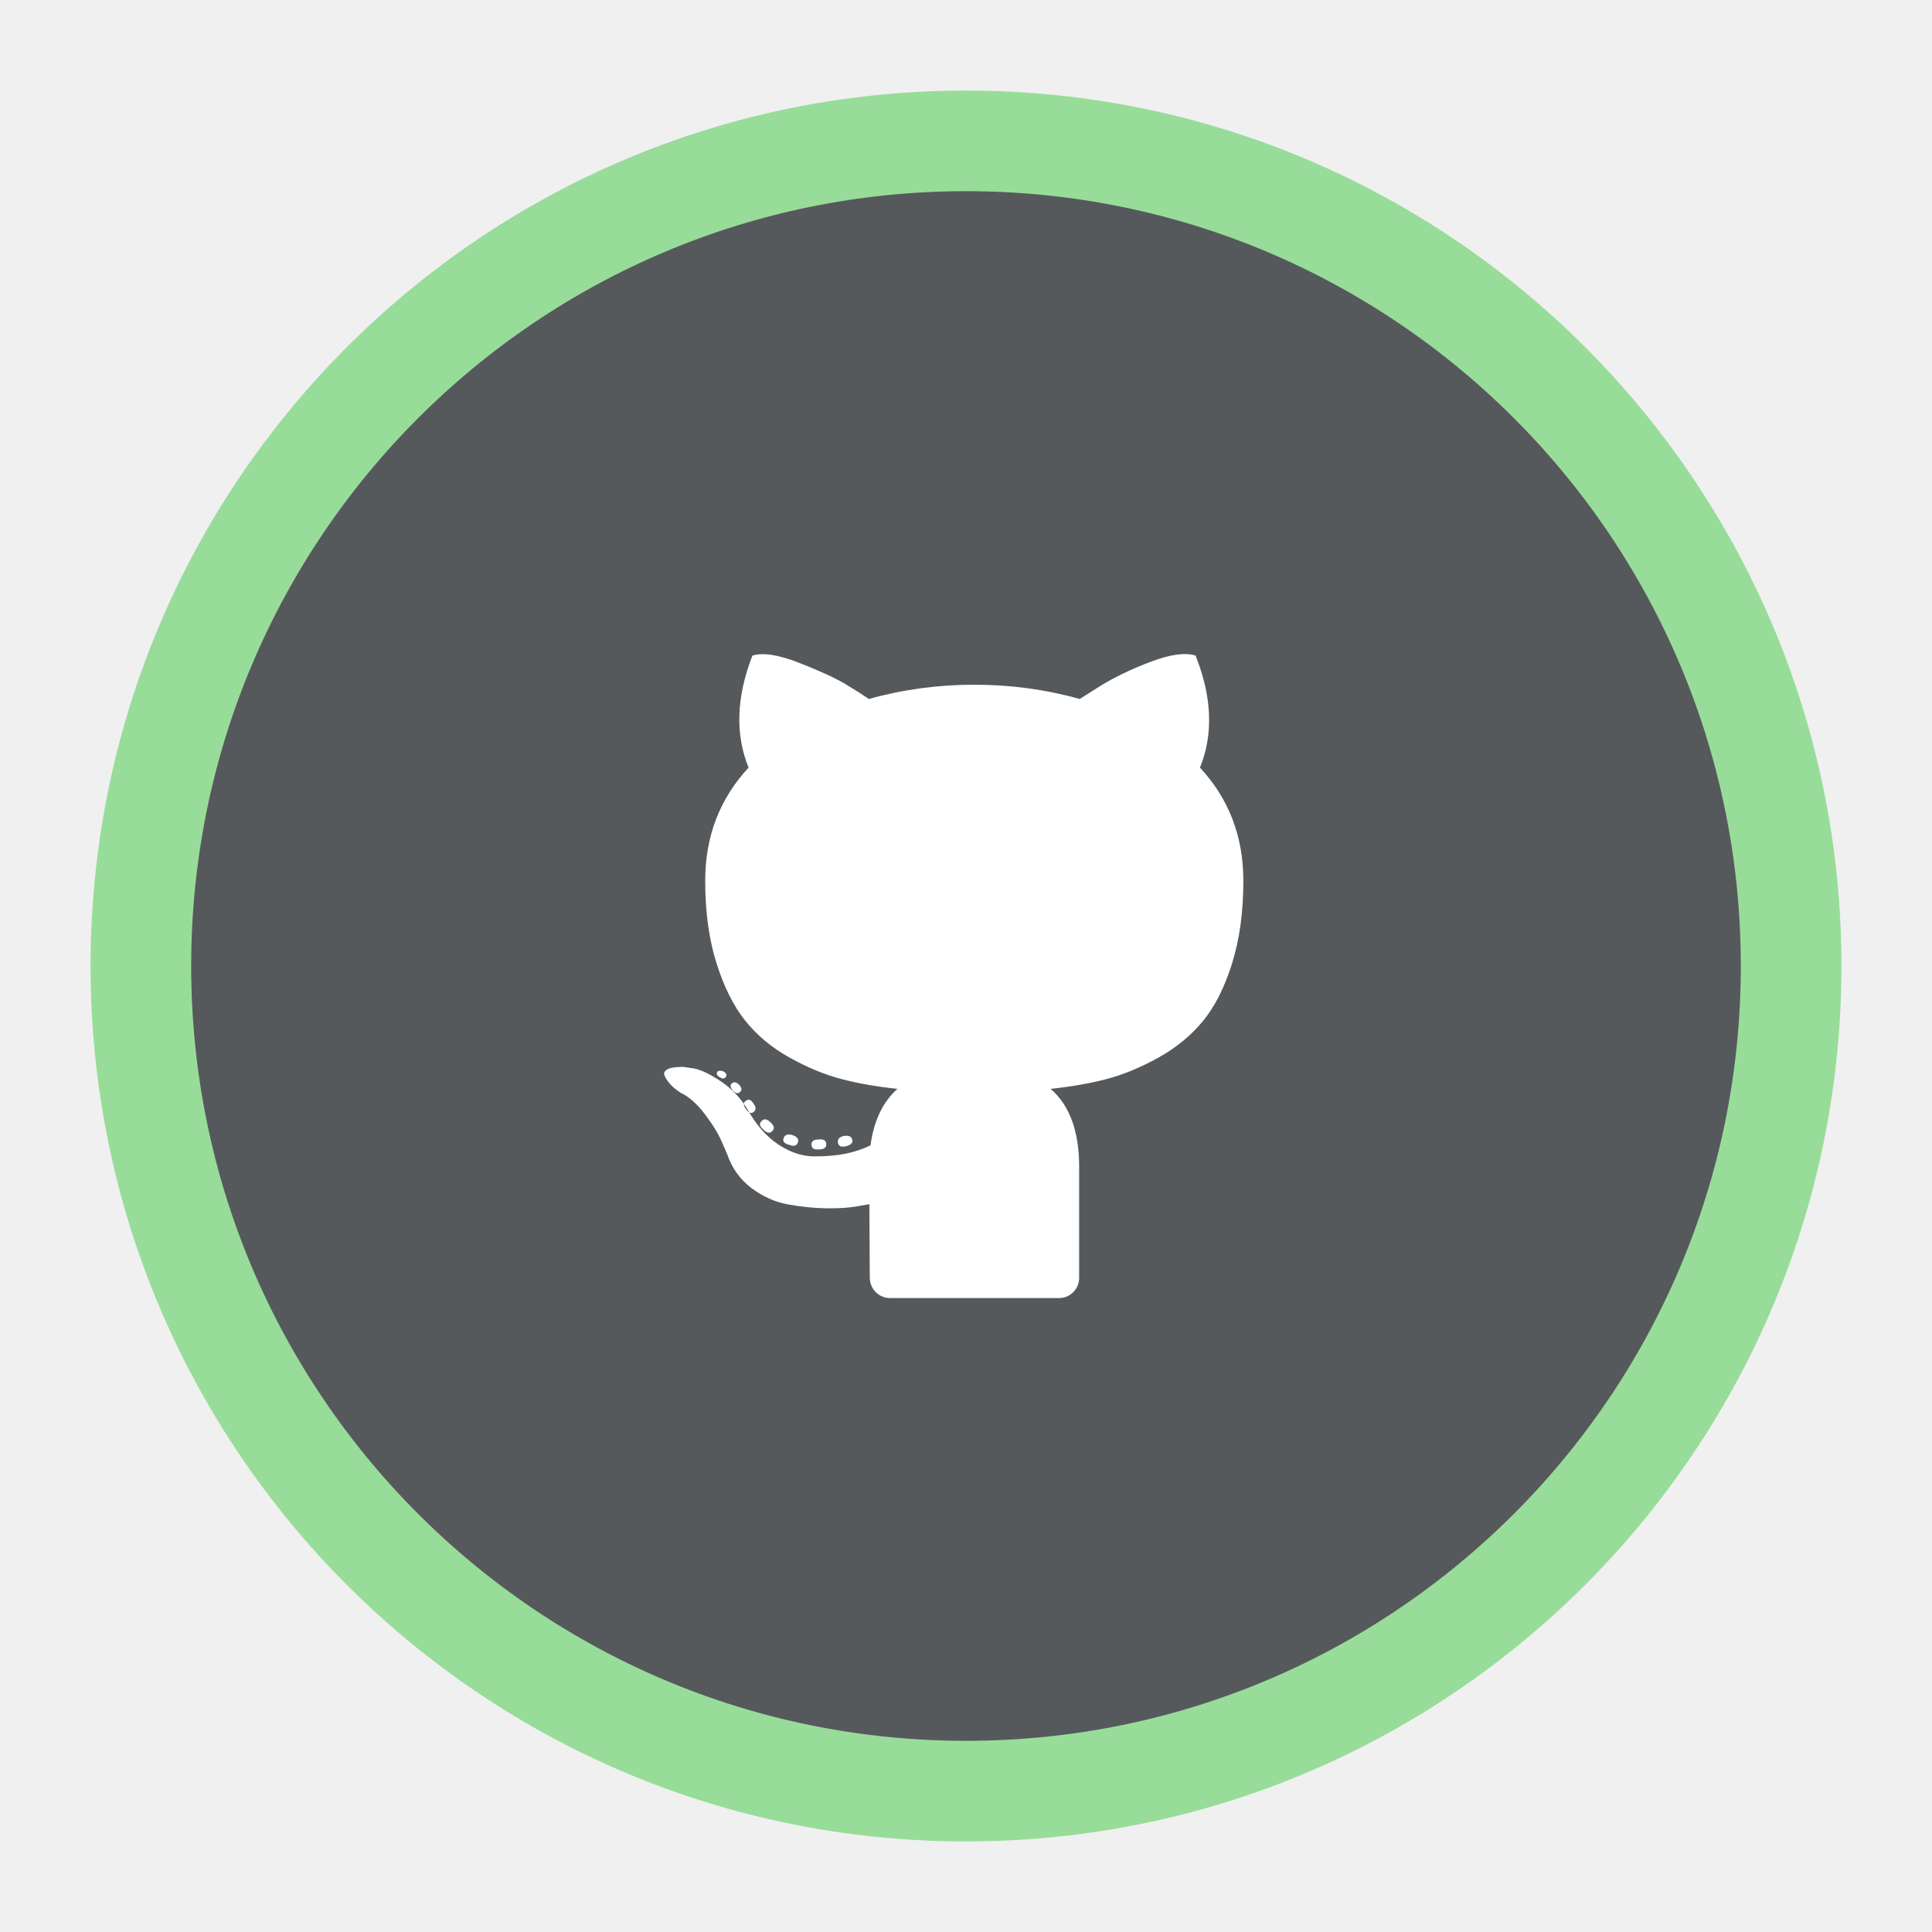
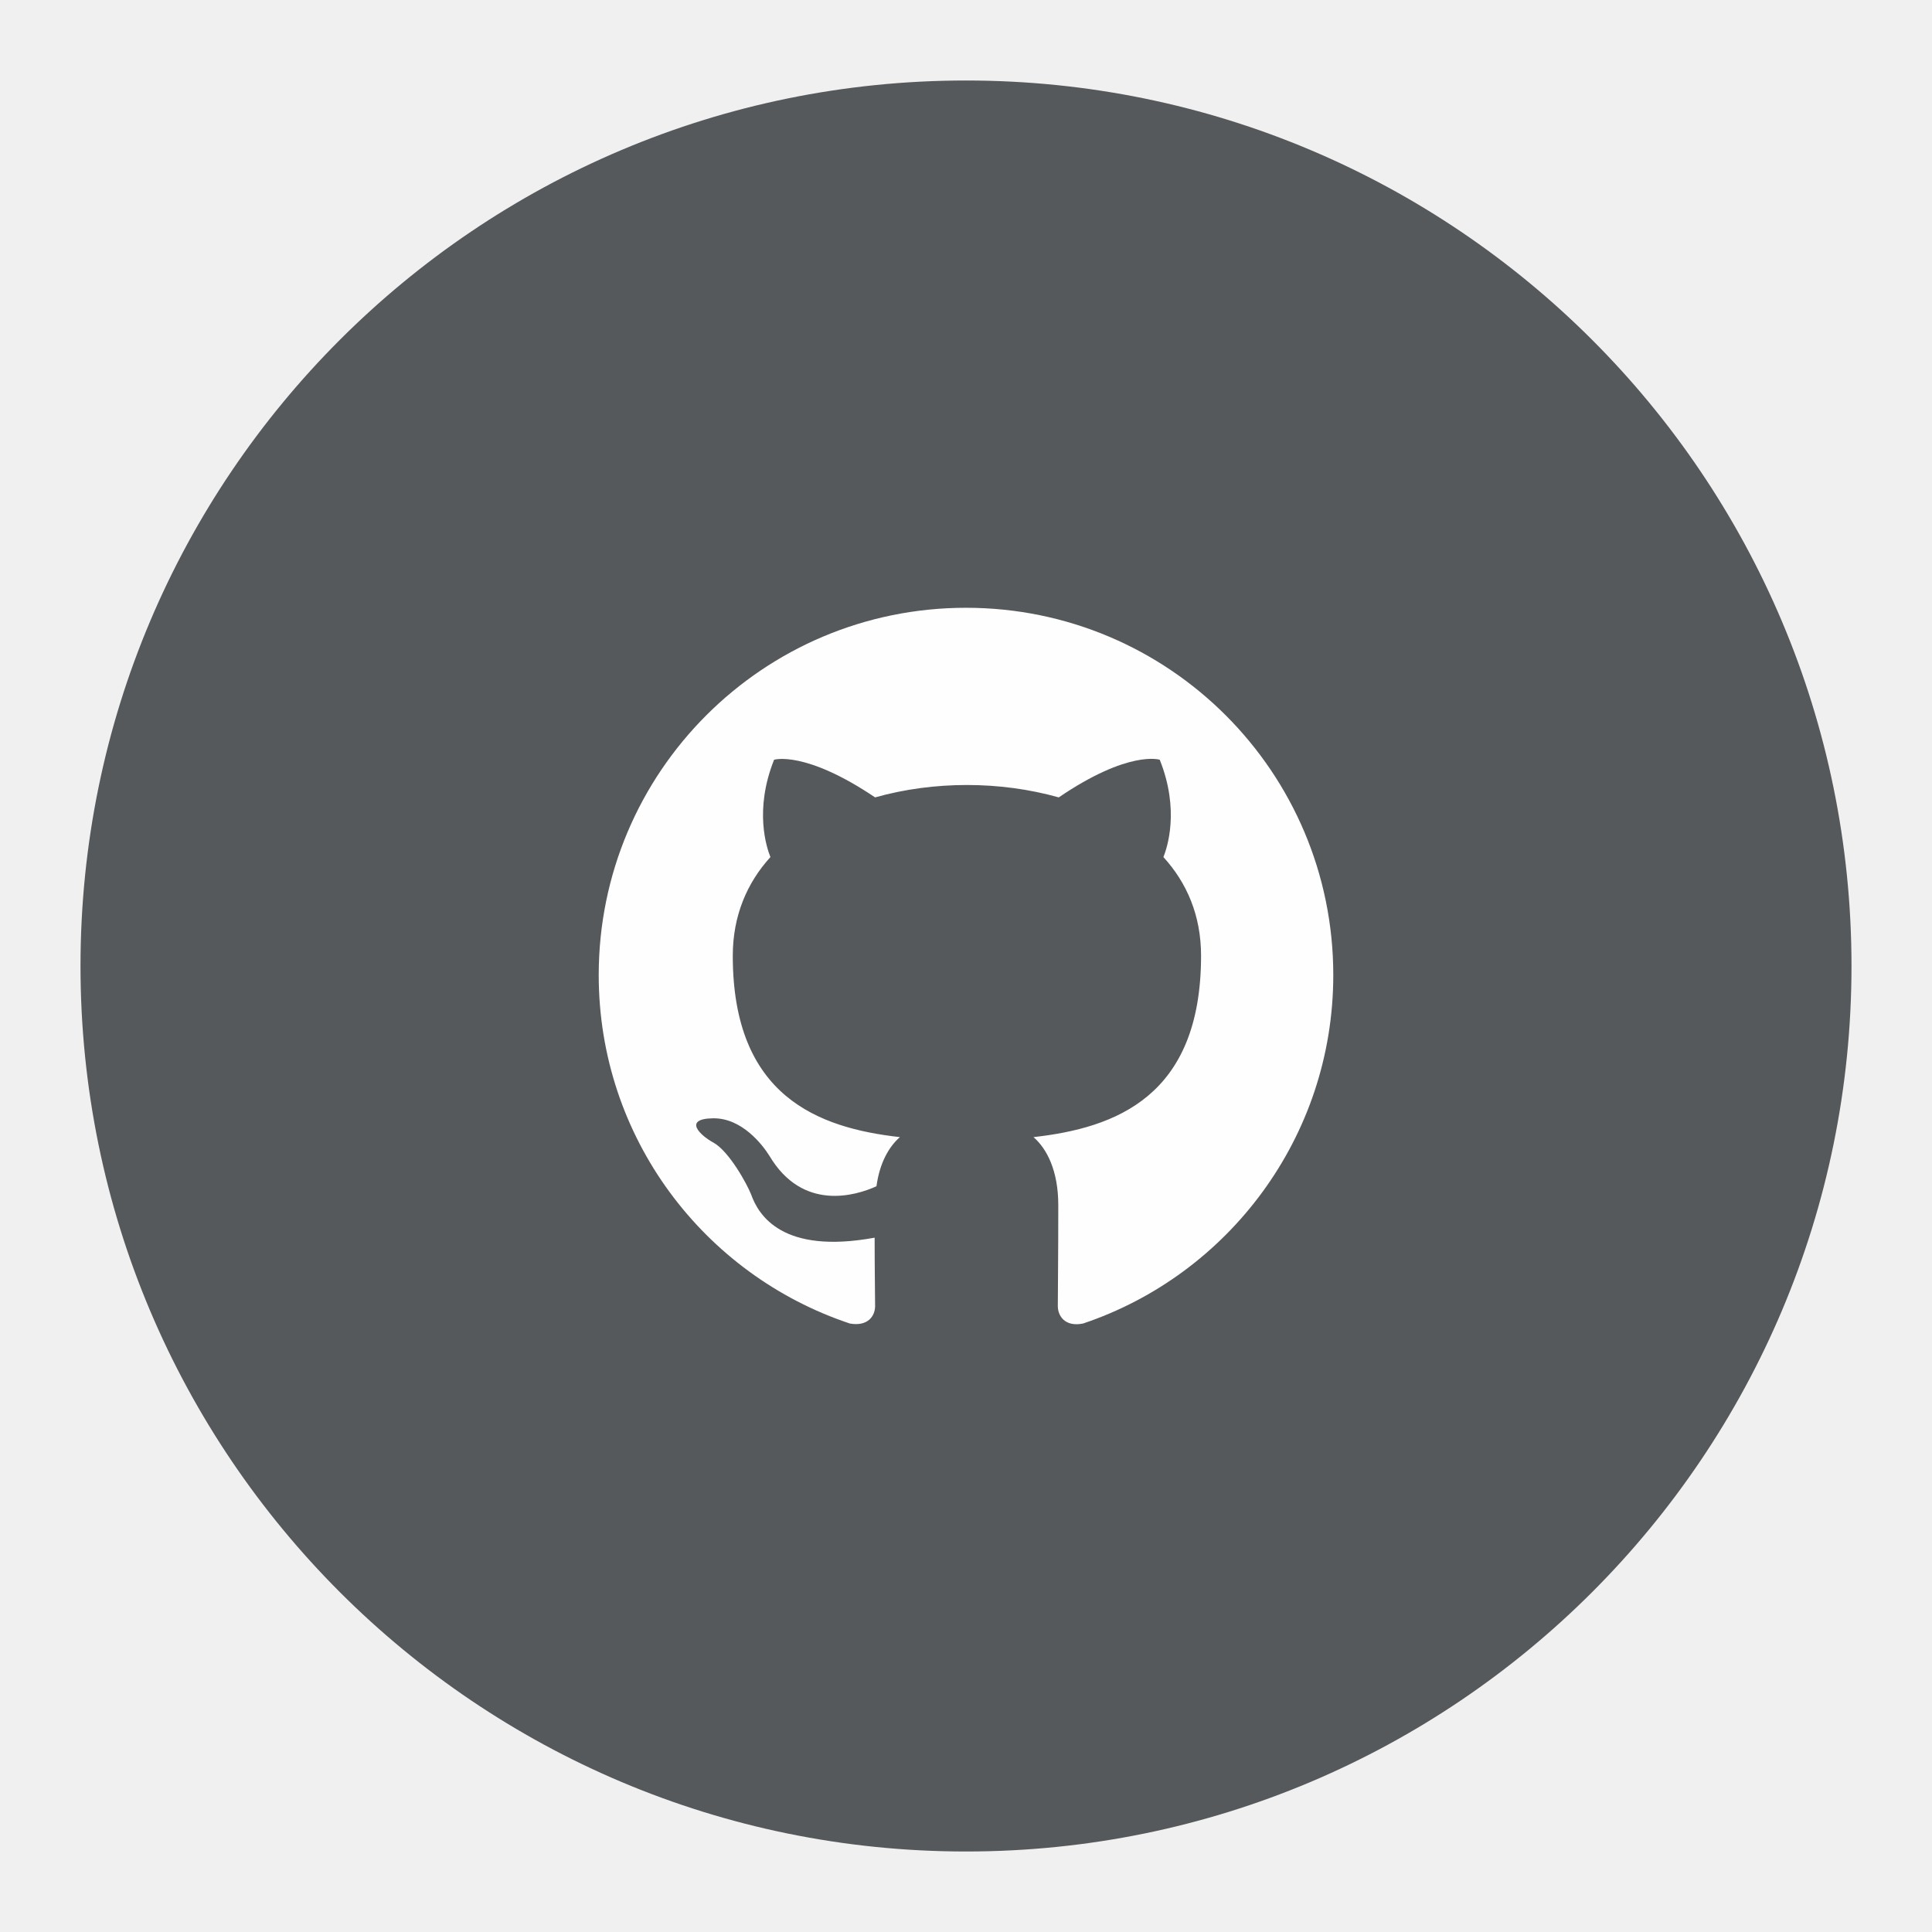
- <svg xmlns="http://www.w3.org/2000/svg" width="192" height="192" viewBox="0 0 192 192">
-   <g fill="none" fill-rule="evenodd">
-     <circle cx="96" cy="96" r="82" fill="#56595B" stroke="#98DC9A" stroke-width="10" />
-     <path fill="#FFF" d="M76.758,112.393 C76.52,112.661 76.222,112.616 75.865,112.259 C75.478,111.931 75.419,111.649 75.687,111.411 C75.925,111.143 76.222,111.187 76.579,111.544 C76.937,111.872 76.996,112.155 76.758,112.393 L76.758,112.393 Z M74.883,109.669 C75.151,110.027 75.151,110.309 74.883,110.518 C74.645,110.696 74.392,110.592 74.124,110.205 C73.856,109.818 73.856,109.55 74.124,109.402 C74.392,109.193 74.645,109.283 74.883,109.669 L74.883,109.669 Z M72.16,106.991 C72.011,107.199 71.817,107.229 71.579,107.08 C71.282,106.931 71.178,106.753 71.267,106.544 C71.356,106.396 71.55,106.366 71.847,106.455 C72.145,106.604 72.249,106.783 72.16,106.991 L72.16,106.991 Z M73.544,108.509 C73.365,108.717 73.127,108.672 72.829,108.375 C72.562,108.047 72.532,107.809 72.74,107.661 C72.919,107.482 73.157,107.527 73.454,107.794 C73.722,108.122 73.752,108.36 73.544,108.509 L73.544,108.509 Z M79.303,113.509 C79.184,113.866 78.901,113.955 78.454,113.777 C77.948,113.658 77.755,113.434 77.874,113.107 C77.993,112.78 78.276,112.675 78.722,112.794 C79.198,112.943 79.392,113.181 79.303,113.509 L79.303,113.509 Z M82.115,113.732 C82.115,114.059 81.877,114.223 81.401,114.223 C80.895,114.283 80.642,114.119 80.642,113.732 C80.642,113.405 80.88,113.241 81.356,113.241 C81.862,113.181 82.115,113.345 82.115,113.732 L82.115,113.732 Z M84.704,113.286 C84.764,113.583 84.556,113.792 84.079,113.911 C83.603,114.03 83.335,113.911 83.276,113.553 C83.216,113.196 83.425,112.973 83.901,112.884 C84.377,112.824 84.645,112.958 84.704,113.286 L84.704,113.286 Z M105.252,129 C106.353,129 107.245,128.104 107.245,126.991 L107.245,115.958 C107.245,112.429 106.3,109.846 104.408,108.209 C106.481,107.99 108.346,107.663 110.001,107.226 C111.657,106.79 113.366,106.08 115.131,105.098 C116.895,104.116 118.369,102.906 119.551,101.469 C120.733,100.032 121.698,98.122 122.443,95.739 C123.189,93.356 123.562,90.619 123.562,87.526 C123.562,83.124 122.125,79.377 119.251,76.285 C120.597,72.974 120.452,69.263 118.814,65.152 C117.796,64.825 116.322,65.025 114.394,65.753 C112.466,66.48 110.793,67.281 109.374,68.154 L107.3,69.464 C103.917,68.518 100.424,68.045 96.822,68.045 C93.221,68.045 89.728,68.518 86.345,69.464 C85.763,69.063 84.99,68.572 84.026,67.99 C83.062,67.408 81.543,66.708 79.469,65.889 C77.395,65.071 75.831,64.825 74.776,65.152 C73.175,69.263 73.048,72.974 74.394,76.285 C71.52,79.377 70.083,83.124 70.083,87.526 C70.083,90.619 70.456,93.347 71.202,95.712 C71.947,98.077 72.902,99.987 74.067,101.442 C75.231,102.897 76.695,104.116 78.459,105.098 C80.224,106.08 81.934,106.79 83.589,107.226 C85.244,107.663 87.109,107.99 89.183,108.209 C87.727,109.518 86.836,111.392 86.509,113.829 C85.745,114.193 84.926,114.466 84.053,114.648 C83.18,114.83 82.143,114.921 80.942,114.921 C79.742,114.921 78.55,114.53 77.368,113.748 C76.186,112.965 75.176,111.828 74.339,110.337 C73.648,109.173 72.766,108.227 71.693,107.499 C70.619,106.772 69.719,106.335 68.991,106.189 L67.9,106.026 C67.136,106.026 66.609,106.108 66.318,106.271 C66.026,106.435 65.936,106.644 66.045,106.899 C66.154,107.154 66.318,107.408 66.536,107.663 C66.754,107.918 66.991,108.136 67.245,108.318 L67.627,108.591 C68.428,108.954 69.219,109.646 70.001,110.664 C70.783,111.683 71.356,112.611 71.72,113.447 L72.266,114.703 C72.739,116.085 73.539,117.204 74.667,118.059 C75.795,118.914 77.013,119.459 78.323,119.696 C79.633,119.932 80.897,120.06 82.116,120.078 C83.334,120.096 84.344,120.032 85.144,119.887 L86.399,119.668 C86.399,121.051 86.409,122.924 86.427,125.289 C86.445,127.654 86.44,126.994 86.44,126.994 C86.448,128.102 87.347,129 88.448,129 L105.252,129 Z" />
+ <svg xmlns="http://www.w3.org/2000/svg" width="192" height="192" viewBox="0 0 192 192" id="svg2" version="1.1">
+   <defs id="defs4" />
+   <g id="layer1" transform="translate(0,-860.3622)">
+     <circle style="fill:#56595b;fill-opacity:1;fill-rule:evenodd;stroke:none;stroke-opacity:1" cx="96" cy="956.362" r="88" id="circle844" />
+     <g style="fill:#fefefe;fill-opacity:1" id="g861" transform="matrix(0.07128906,0,0,0.07128906,59.5,920.7626)">
+       <path id="path850" fill="#1b1f23" transform="scale(64)" d="M 8,0 C 3.58,0 0,3.58 0,8 c 0,3.54 2.29,6.53 5.47,7.59 0.4,0.07 0.55,-0.17 0.55,-0.38 0,-0.19 -0.01,-0.82 -0.01,-1.49 C 4,14.09 3.48,13.23 3.32,12.78 3.23,12.55 2.84,11.84 2.5,11.65 2.22,11.5 1.82,11.13 2.49,11.12 3.12,11.11 3.57,11.7 3.72,11.94 4.44,13.15 5.59,12.81 6.05,12.6 6.12,12.08 6.33,11.73 6.56,11.53 4.78,11.33 2.92,10.64 2.92,7.58 2.92,6.71 3.23,5.99 3.74,5.43 3.66,5.23 3.38,4.41 3.82,3.31 c 0,0 0.67,-0.21 2.2,0.82 0.64,-0.18 1.32,-0.27 2,-0.27 0.68,0 1.36,0.09 2,0.27 1.53,-1.04 2.2,-0.82 2.2,-0.82 0.44,1.1 0.16,1.92 0.08,2.12 0.51,0.56 0.82,1.27 0.82,2.15 0,3.07 -1.87,3.75 -3.65,3.95 0.29,0.25 0.54,0.73 0.54,1.48 0,1.07 -0.01,1.93 -0.01,2.2 0,0.21 0.15,0.46 0.55,0.38 C 13.71,14.53 16,11.53 16,8 16,3.58 12.42,0 8,0 Z" clip-rule="evenodd" fill-rule="evenodd" style="fill:#fefefe;fill-opacity:1" />
+     </g>
  </g>
</svg>
